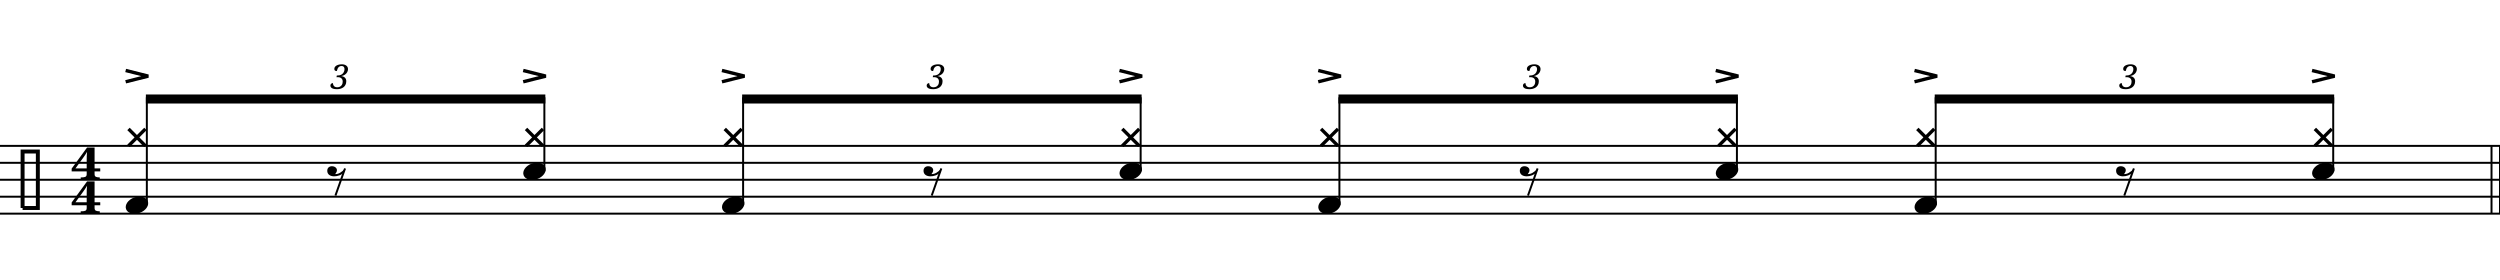
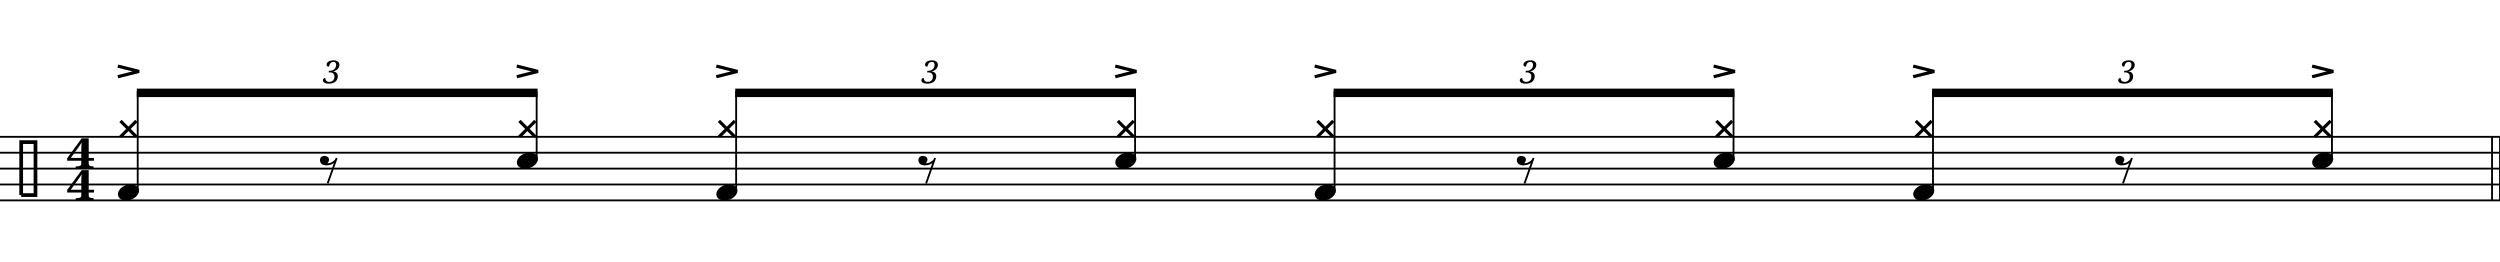
- <svg xmlns="http://www.w3.org/2000/svg" xmlns:xlink="http://www.w3.org/1999/xlink" version="1.1" xml:space="preserve" color="black" width="9.22in" height="1.03in" viewBox="0 0 664 74">
+ <svg xmlns="http://www.w3.org/2000/svg" xmlns:xlink="http://www.w3.org/1999/xlink" version="1.1" xml:space="preserve" color="black" width="9.83in" height="1.03in" viewBox="0 0 708 74">
  <style type="text/css">
.fill {fill: currentColor}
.stroke {stroke: currentColor; fill: none; stroke-width: .7}
.f1_1 {font:italic 14px serif}
</style>
  <defs>
    <path id="pclef" class="stroke" style="stroke-width:1.4" d="m-4 10h5.4v-20h-5.4v20" />
    <ellipse id="hd" rx="4.1" ry="2.9" transform="rotate(-20)" class="fill" />
    <path id="Xhead" d="m-3,-3 l6,6 m0,-6 l-6,6" class="stroke" style="stroke-width:1.2" />
    <path id="r8e" class="fill" d="m 0 0  c-1.5 1.5 -2.4 2 -3.6 2  2.4 -2.8 -2.8 -4 -2.8 -1.2  0 2.7 4.3 2.4 5.9 0.6" />
    <g id="r8">
      <path d="m3.3 -4l-3.4 9.6" class="stroke" />
      <use x="3.4" y="-4" xlink:href="#r8e" />
    </g>
    <g id="accent" class="stroke">
      <path d="m-4 0l8 -2l-8 -2" style="stroke-width:1.2" />
    </g>
  </defs>
  <g transform="scale(0.75)">
    <g transform="translate(0,54.20)">
-       <text style="font:italic 12px serif" x="120.39" y="-22.86" text-anchor="middle">3</text>
- "<text style="font:italic 12px serif" x="331.55" y="-22.86" text-anchor="middle">3</text>
- "<text style="font:italic 12px serif" x="542.71" y="-22.86" text-anchor="middle">3</text>
- "<text style="font:italic 12px serif" x="753.88" y="-22.86" text-anchor="middle">3</text>
+       <text style="font:italic 12px serif" x="125.32" y="-22.86" text-anchor="middle">3</text>
+ "<text style="font:italic 12px serif" x="351.29" y="-22.86" text-anchor="middle">3</text>
+ "<text style="font:italic 12px serif" x="577.26" y="-22.86" text-anchor="middle">3</text>
+ "<text style="font:italic 12px serif" x="803.22" y="-22.86" text-anchor="middle">3</text>
"</g>
-     <path class="stroke" d="m885.33 75.54v-24.00" />
-     <path class="stroke" d="m882.33 75.54v-24.00" />
-     <path class="stroke" d="m0.00 75.54 h885.33m-885.33 -6h885.33m-885.33 -6h885.33m-885.33 -6h885.33m-885.33 -6h885.33" />
+     <path class="stroke" d="m944.00 75.54v-24.00" />
+     <path class="stroke" d="m941.00 75.54v-24.00" />
+     <path class="stroke" d="m0.00 75.54 h944.00m-944.00 -6h944.00m-944.00 -6h944.00m-944.00 -6h944.00m-944.00 -6h944.00" />
    <use x="12.00" y="63.54" xlink:href="#pclef" />
    <g style="font:bold 16px serif" transform="translate(30.50,75.54) scale(1.2,1)">
      <text y="-12" text-anchor="middle">4</text>
      <text text-anchor="middle">4</text>
    </g>
-     <path class="fill" d="m51.66 33.34 l141.46 0.00v3.20l-141.46 0.00" />
+     <path class="fill" d="m51.66 33.34 l151.32 0.00v3.20l-151.32 0.00" />
    <path class="stroke" d="m52.00 72.54v-38.20" />
    <use x="48.50" y="72.54" xlink:href="#hd" />
    <use x="48.50" y="48.54" xlink:href="#Xhead" />
    <rect style="fill: transparent;" class="abcr" id="abcNoteNum_1_0" x="42.00" y="42.54" width="13.00" height="42.00" />
-     <use x="118.89" y="63.54" xlink:href="#r8" />
-     <path class="stroke" d="m192.78 60.54v-26.20" />
-     <use x="189.28" y="60.54" xlink:href="#hd" />
-     <use x="189.28" y="48.54" xlink:href="#Xhead" />
-     <rect style="fill: transparent;" class="abcr" id="abcNoteNum_1_1" x="182.78" y="42.54" width="13.00" height="42.00" />
-     <path class="fill" d="m262.82 33.34 l141.46 0.00v3.20l-141.46 0.00" />
-     <path class="stroke" d="m263.16 72.54v-38.20" />
-     <use x="259.66" y="72.54" xlink:href="#hd" />
-     <use x="259.66" y="48.54" xlink:href="#Xhead" />
-     <rect style="fill: transparent;" class="abcr" id="abcNoteNum_1_2" x="253.16" y="42.54" width="13.00" height="42.00" />
-     <use x="330.05" y="63.54" xlink:href="#r8" />
-     <path class="stroke" d="m403.94 60.54v-26.20" />
-     <use x="400.44" y="60.54" xlink:href="#hd" />
-     <use x="400.44" y="48.54" xlink:href="#Xhead" />
-     <rect style="fill: transparent;" class="abcr" id="abcNoteNum_1_3" x="393.94" y="42.54" width="13.00" height="42.00" />
-     <path class="fill" d="m473.99 33.34 l141.46 0.00v3.20l-141.46 0.00" />
-     <path class="stroke" d="m474.33 72.54v-38.20" />
-     <use x="470.83" y="72.54" xlink:href="#hd" />
-     <use x="470.83" y="48.54" xlink:href="#Xhead" />
-     <rect style="fill: transparent;" class="abcr" id="abcNoteNum_1_4" x="464.33" y="42.54" width="13.00" height="42.00" />
-     <use x="541.21" y="63.54" xlink:href="#r8" />
-     <path class="stroke" d="m615.10 60.54v-26.20" />
-     <use x="611.60" y="60.54" xlink:href="#hd" />
-     <use x="611.60" y="48.54" xlink:href="#Xhead" />
-     <rect style="fill: transparent;" class="abcr" id="abcNoteNum_1_5" x="605.10" y="42.54" width="13.00" height="42.00" />
-     <path class="fill" d="m685.15 33.34 l141.46 0.00v3.20l-141.46 0.00" />
-     <path class="stroke" d="m685.49 72.54v-38.20" />
-     <use x="681.99" y="72.54" xlink:href="#hd" />
-     <use x="681.99" y="48.54" xlink:href="#Xhead" />
-     <rect style="fill: transparent;" class="abcr" id="abcNoteNum_1_6" x="675.49" y="42.54" width="13.00" height="42.00" />
-     <use x="752.38" y="63.54" xlink:href="#r8" />
-     <path class="stroke" d="m826.27 60.54v-26.20" />
-     <use x="822.77" y="60.54" xlink:href="#hd" />
-     <use x="822.77" y="48.54" xlink:href="#Xhead" />
-     <rect style="fill: transparent;" class="abcr" id="abcNoteNum_1_7" x="816.27" y="42.54" width="13.00" height="42.00" />
+     <use x="123.82" y="63.54" xlink:href="#r8" />
+     <path class="stroke" d="m202.64 60.54v-26.20" />
+     <use x="199.14" y="60.54" xlink:href="#hd" />
+     <use x="199.14" y="48.54" xlink:href="#Xhead" />
+     <rect style="fill: transparent;" class="abcr" id="abcNoteNum_1_1" x="192.64" y="42.54" width="13.00" height="42.00" />
+     <path class="fill" d="m277.63 33.34 l151.32 0.00v3.20l-151.32 0.00" />
+     <path class="stroke" d="m277.97 72.54v-38.20" />
+     <use x="274.47" y="72.54" xlink:href="#hd" />
+     <use x="274.47" y="48.54" xlink:href="#Xhead" />
+     <rect style="fill: transparent;" class="abcr" id="abcNoteNum_1_2" x="267.97" y="42.54" width="13.00" height="42.00" />
+     <use x="349.79" y="63.54" xlink:href="#r8" />
+     <path class="stroke" d="m428.61 60.54v-26.20" />
+     <use x="425.11" y="60.54" xlink:href="#hd" />
+     <use x="425.11" y="48.54" xlink:href="#Xhead" />
+     <rect style="fill: transparent;" class="abcr" id="abcNoteNum_1_3" x="418.61" y="42.54" width="13.00" height="42.00" />
+     <path class="fill" d="m503.59 33.34 l151.32 0.00v3.20l-151.32 0.00" />
+     <path class="stroke" d="m503.93 72.54v-38.20" />
+     <use x="500.43" y="72.54" xlink:href="#hd" />
+     <use x="500.43" y="48.54" xlink:href="#Xhead" />
+     <rect style="fill: transparent;" class="abcr" id="abcNoteNum_1_4" x="493.93" y="42.54" width="13.00" height="42.00" />
+     <use x="575.76" y="63.54" xlink:href="#r8" />
+     <path class="stroke" d="m654.58 60.54v-26.20" />
+     <use x="651.08" y="60.54" xlink:href="#hd" />
+     <use x="651.08" y="48.54" xlink:href="#Xhead" />
+     <rect style="fill: transparent;" class="abcr" id="abcNoteNum_1_5" x="644.58" y="42.54" width="13.00" height="42.00" />
+     <path class="fill" d="m729.56 33.34 l151.32 0.00v3.20l-151.32 0.00" />
+     <path class="stroke" d="m729.90 72.54v-38.20" />
+     <use x="726.40" y="72.54" xlink:href="#hd" />
+     <use x="726.40" y="48.54" xlink:href="#Xhead" />
+     <rect style="fill: transparent;" class="abcr" id="abcNoteNum_1_6" x="719.90" y="42.54" width="13.00" height="42.00" />
+     <use x="801.72" y="63.54" xlink:href="#r8" />
+     <path class="stroke" d="m880.55 60.54v-26.20" />
+     <use x="877.05" y="60.54" xlink:href="#hd" />
+     <use x="877.05" y="48.54" xlink:href="#Xhead" />
+     <rect style="fill: transparent;" class="abcr" id="abcNoteNum_1_7" x="870.55" y="42.54" width="13.00" height="42.00" />
    <use x="48.50" y="28.84" xlink:href="#accent" />
-     <use x="189.28" y="28.84" xlink:href="#accent" />
-     <use x="259.66" y="28.84" xlink:href="#accent" />
-     <use x="400.44" y="28.84" xlink:href="#accent" />
-     <use x="470.83" y="28.84" xlink:href="#accent" />
-     <use x="611.60" y="28.84" xlink:href="#accent" />
-     <use x="681.99" y="28.84" xlink:href="#accent" />
-     <use x="822.77" y="28.84" xlink:href="#accent" />
+     <use x="199.14" y="28.84" xlink:href="#accent" />
+     <use x="274.47" y="28.84" xlink:href="#accent" />
+     <use x="425.11" y="28.84" xlink:href="#accent" />
+     <use x="500.43" y="28.84" xlink:href="#accent" />
+     <use x="651.08" y="28.84" xlink:href="#accent" />
+     <use x="726.40" y="28.84" xlink:href="#accent" />
+     <use x="877.05" y="28.84" xlink:href="#accent" />
  </g>
</svg>
